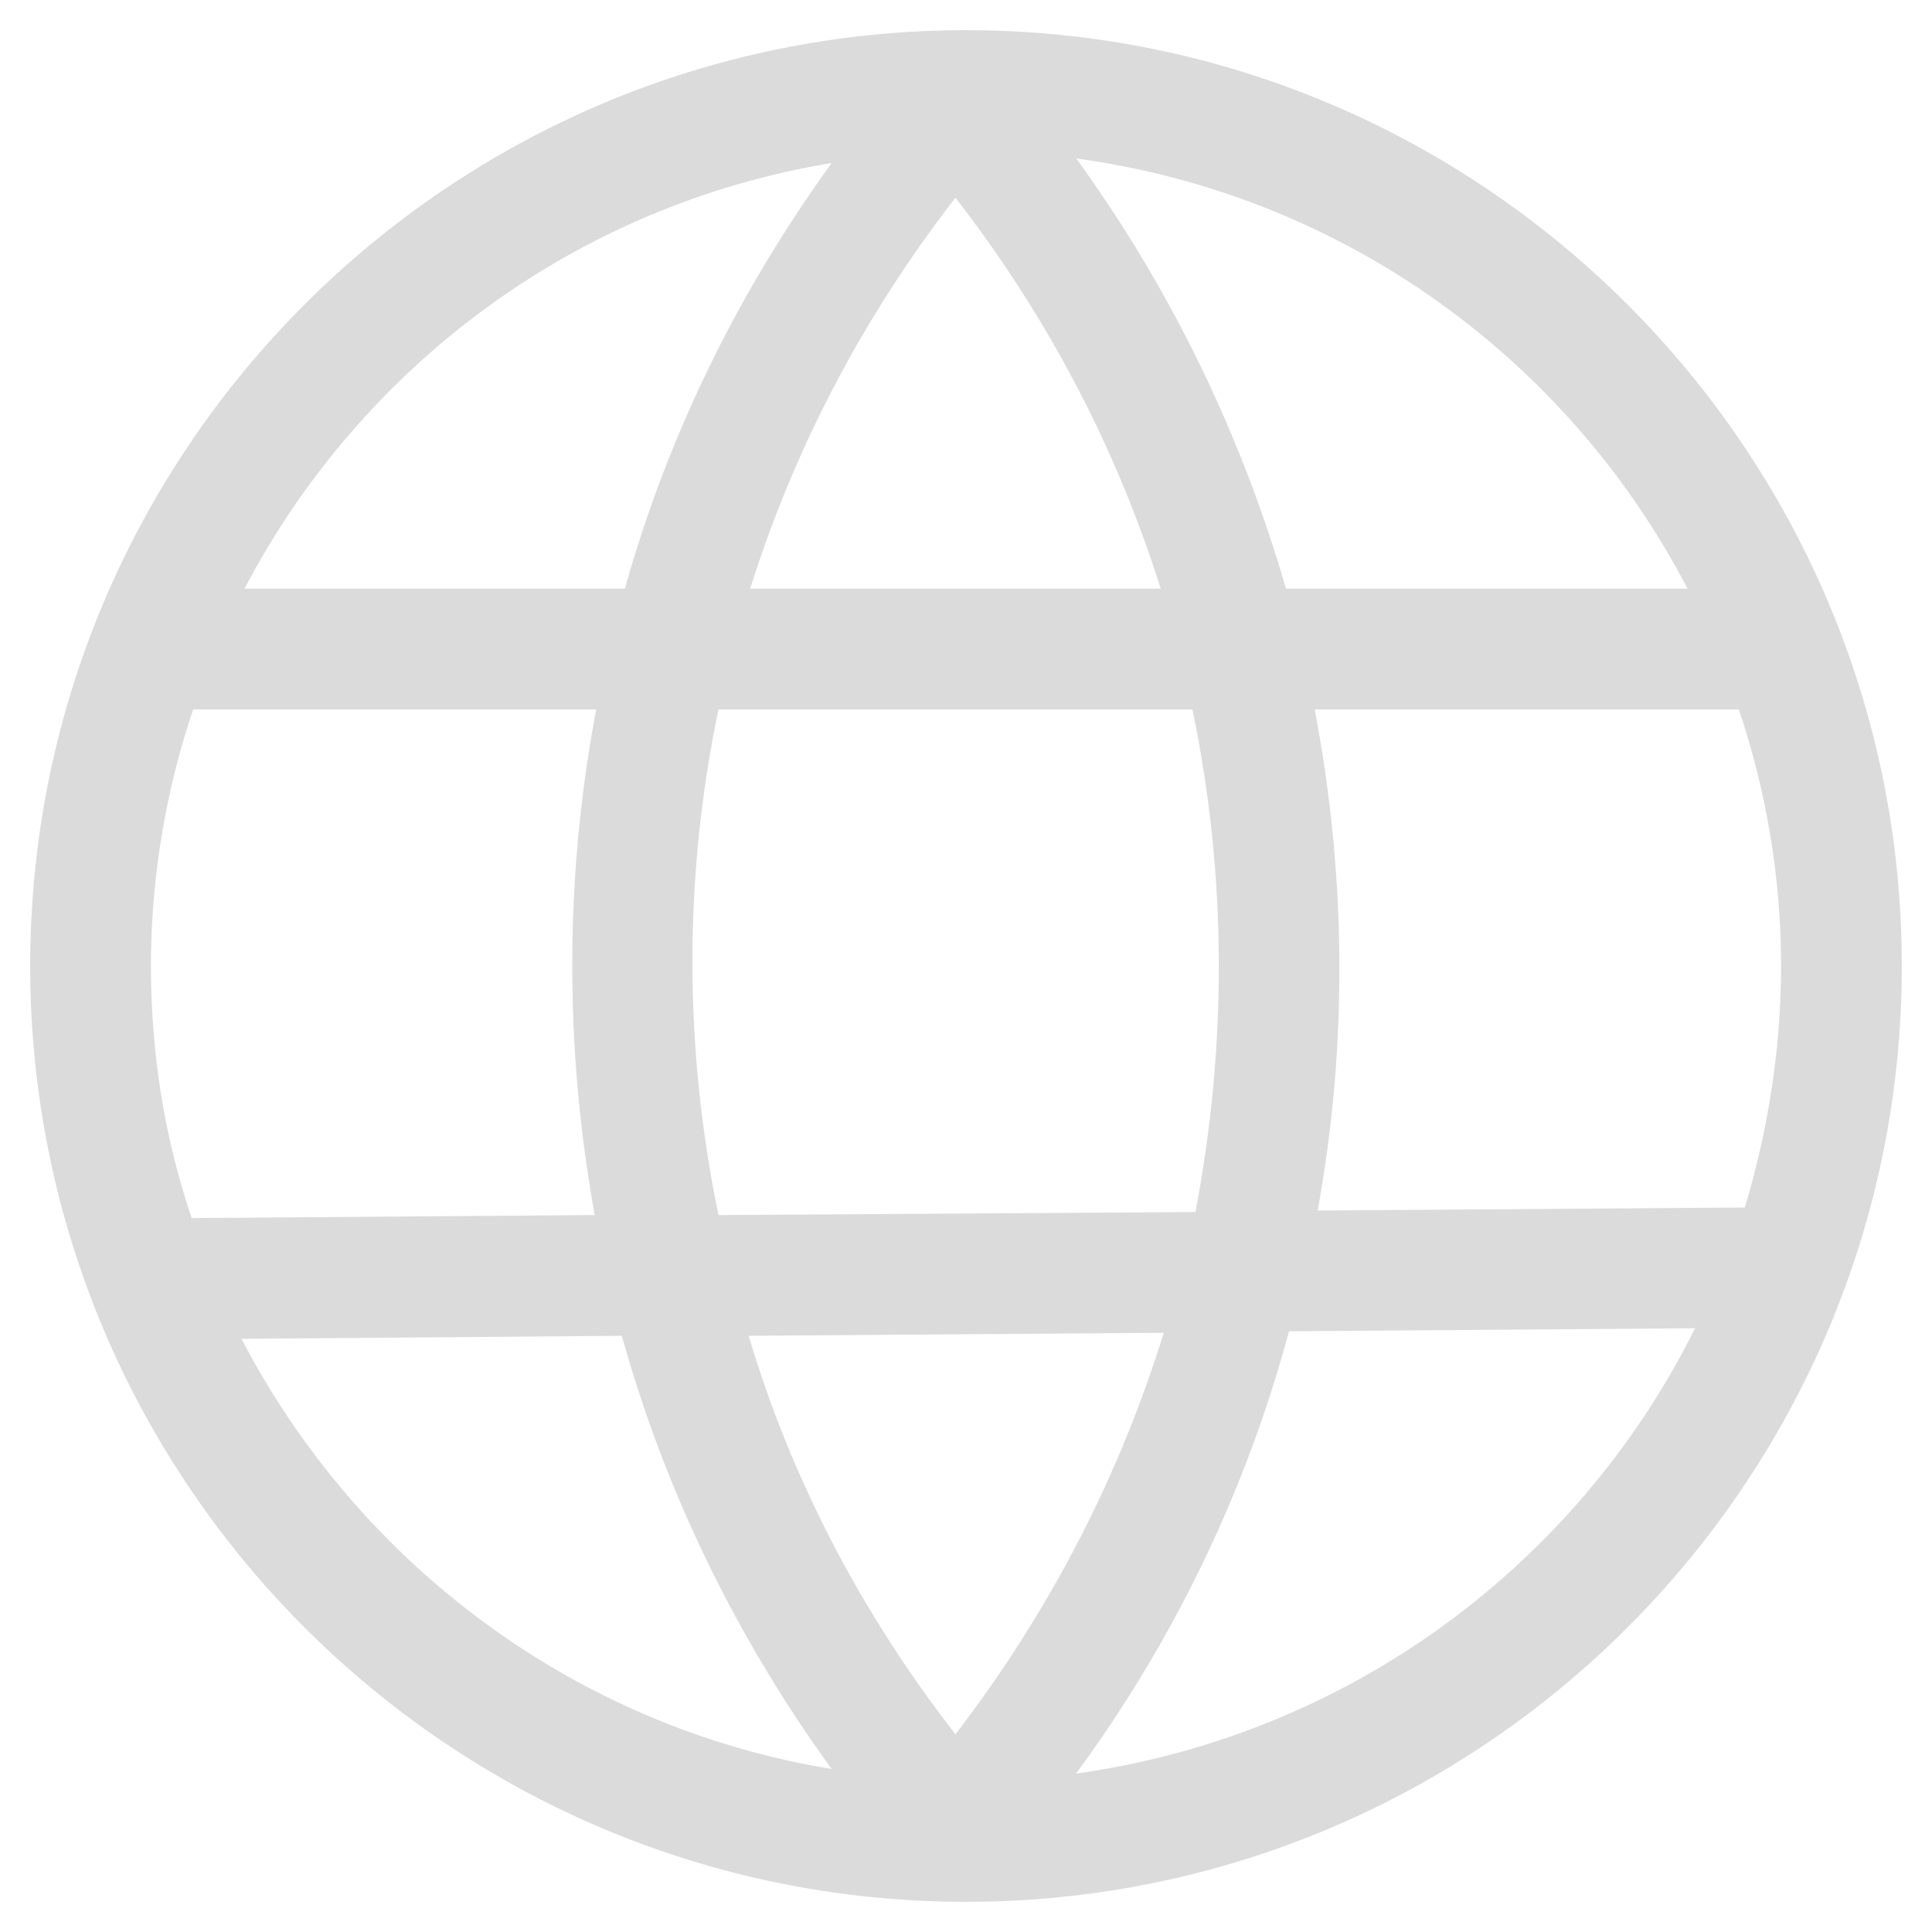
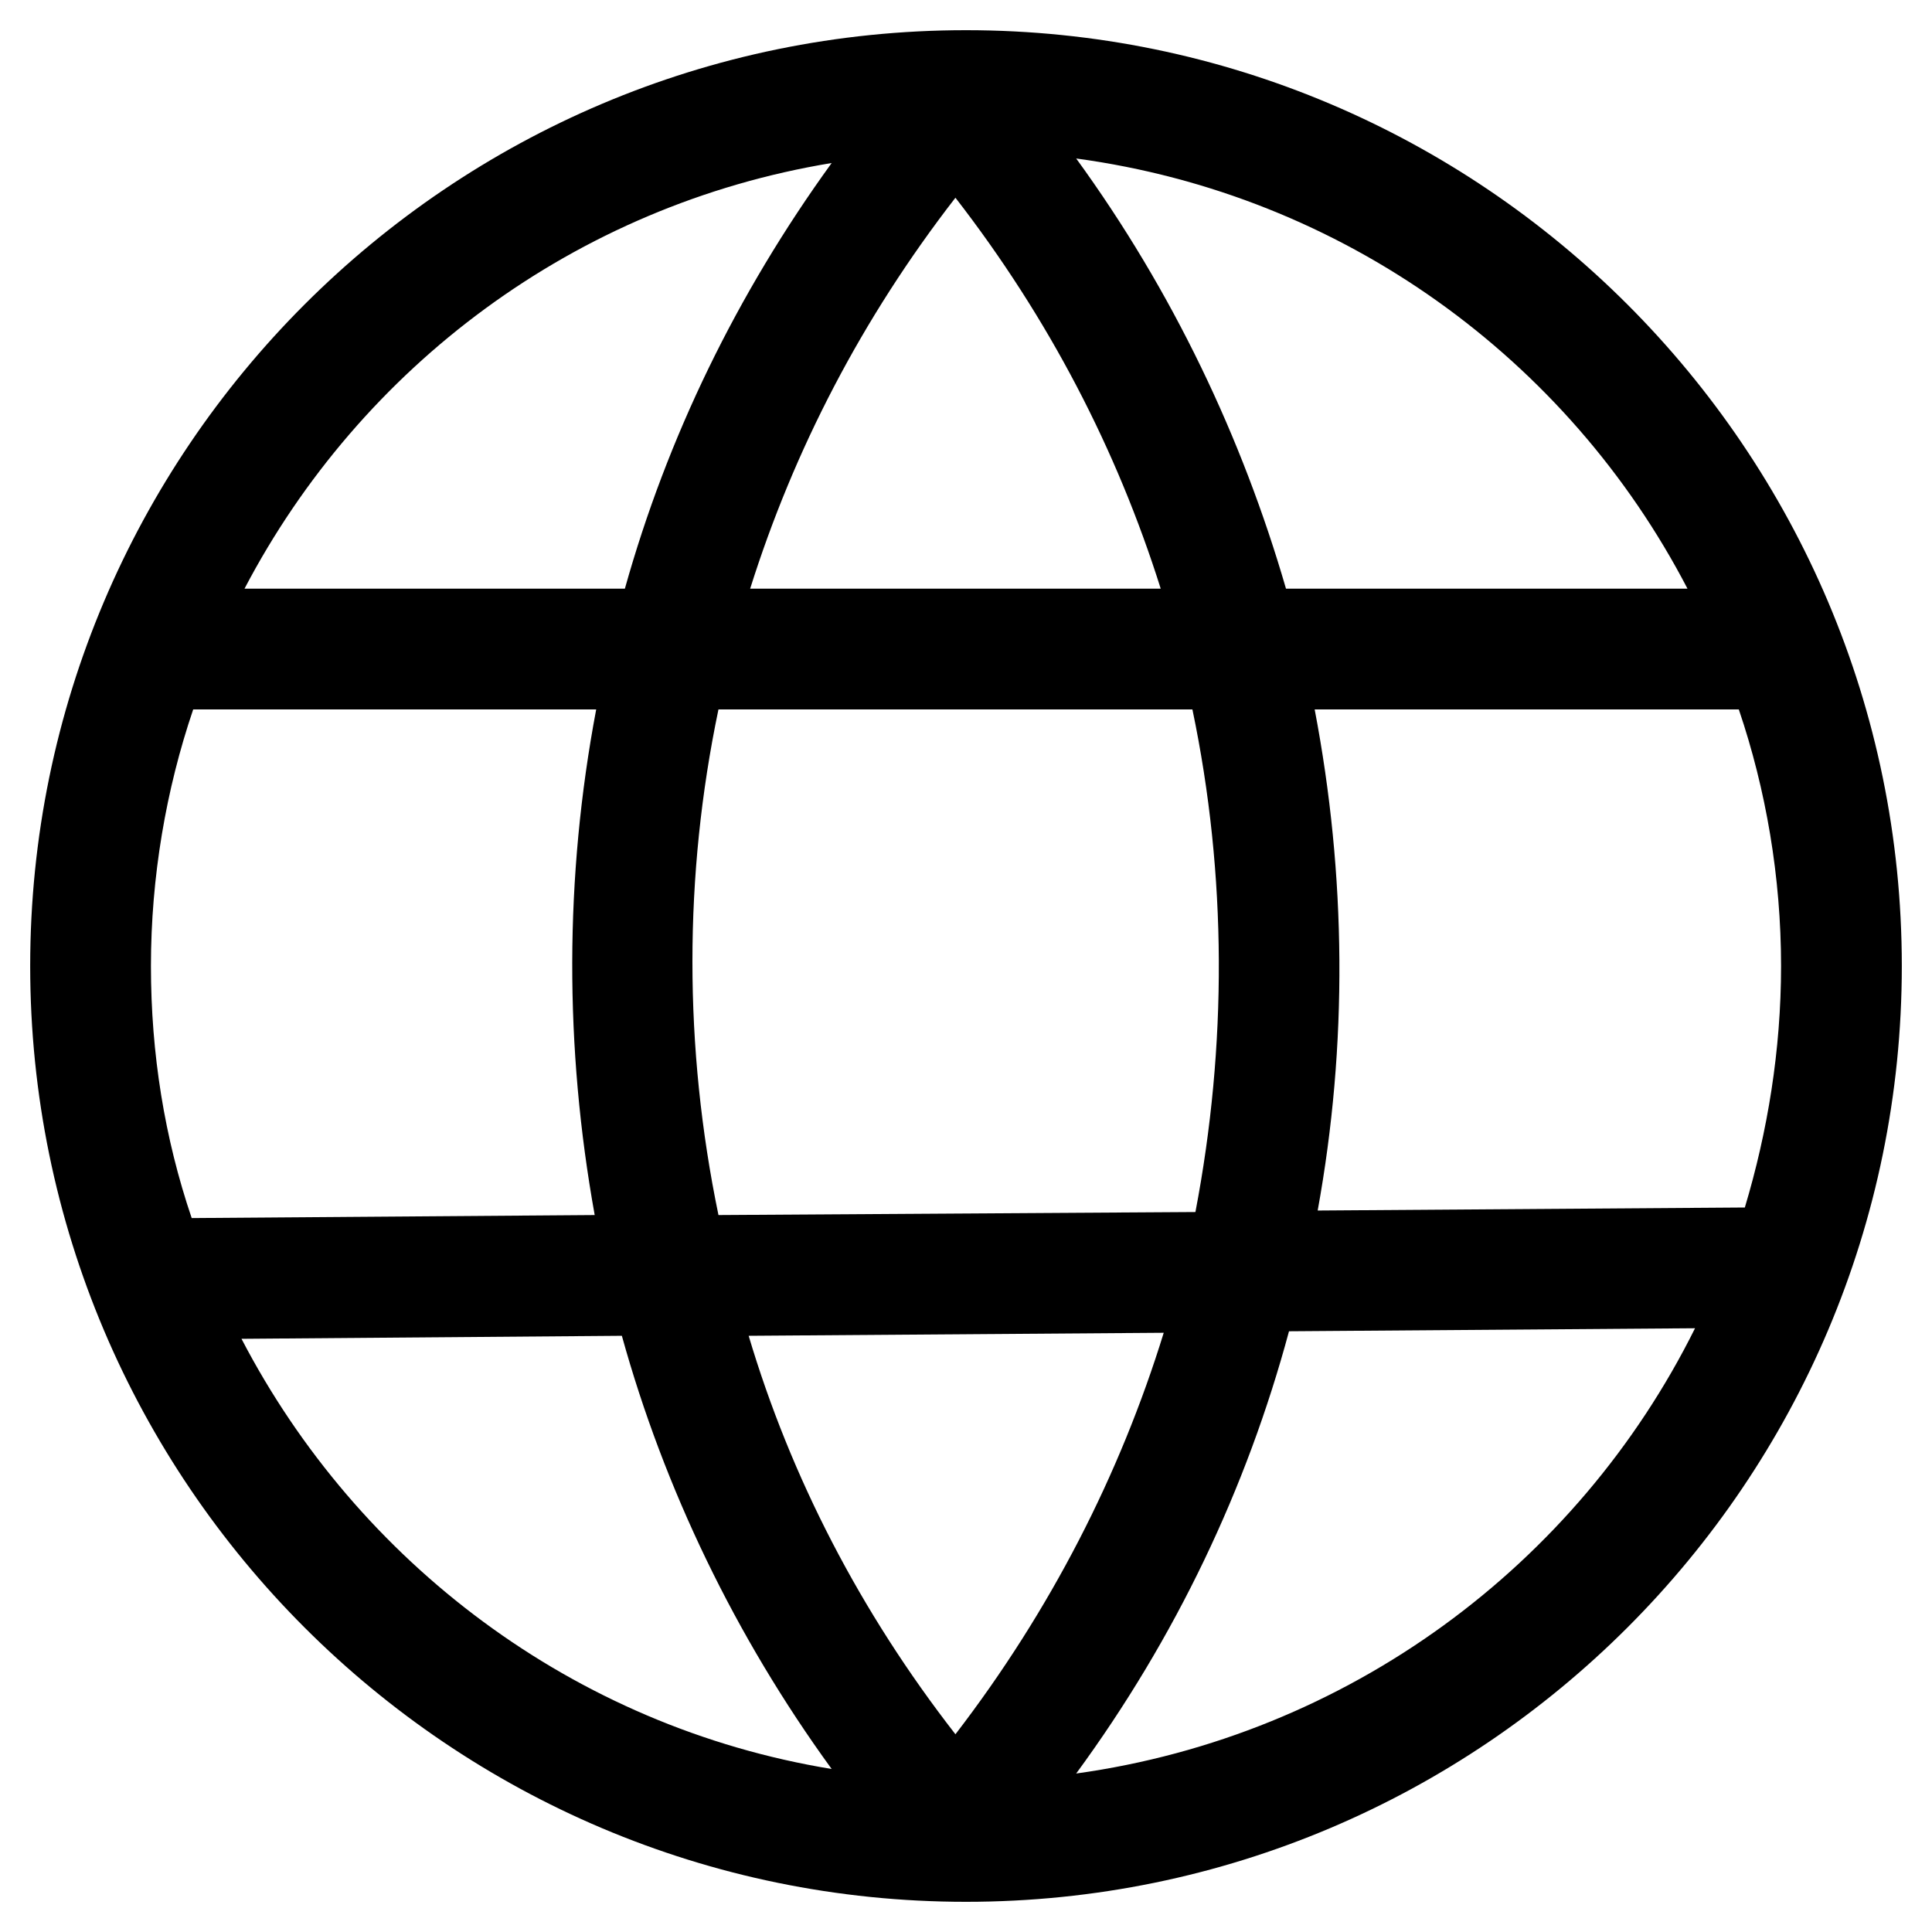
- <svg xmlns="http://www.w3.org/2000/svg" version="1.1" id="Layer_1" x="0px" y="0px" viewBox="0 0 128 128" style="enable-background:new 0 0 128 128;" xml:space="preserve">
-   <style type="text/css">
- 	.st0{fill:#DBDBDB;}
- </style>
+ <svg xmlns="http://www.w3.org/2000/svg" id="Layer_1" style="enable-background:new 0 0 128 128;" version="1.1" viewBox="0 0 128 128" xml:space="preserve">
  <g>
-     <path class="st0" d="M64,126c34.2,0,62-27.8,62-62S98.2,2,64,2S2,29.8,2,64S29.8,126,64,126z M16,88.7l25.2-0.2   c2.8,10.1,7.5,19.9,13.9,28.7C38,114.4,23.7,103.5,16,88.7z M47.6,47H79c2.3,11,2.3,22.3,0.2,33.3l-31.6,0.2   C45.3,69.4,45.3,58,47.6,47z M63.3,114.9c-6.3-8.1-10.9-17-13.7-26.4l27.5-0.2C74.2,97.7,69.6,106.7,63.3,114.9z M71.3,117.5   c6.6-9,11.3-18.9,14.1-29.3l26.9-0.2C104.5,103.7,89.3,115,71.3,117.5z M118,64c0,5.6-0.9,11-2.4,16l-28.3,0.2   c2-11,1.9-22.2-0.2-33.2h28.1C117,52.3,118,58.1,118,64z M111.8,39H85.2c-2.9-10-7.5-19.7-13.9-28.5C89,12.9,103.9,23.8,111.8,39z    M76.9,39H49.7c2.9-9.2,7.4-17.9,13.6-25.9C69.5,21.1,74,29.8,76.9,39z M55.1,10.8C48.8,19.5,44.2,29,41.4,39H16.2   C23.9,24.3,38.1,13.6,55.1,10.8z M39.5,47c-2.1,11.1-2.1,22.4-0.1,33.5l-26.7,0.2C10.9,75.4,10,69.8,10,64c0-5.9,1-11.7,2.8-17   H39.5z" />
+     <path d="M64,126c34.2,0,62-27.8,62-62S98.2,2,64,2S2,29.8,2,64S29.8,126,64,126z M16,88.7l25.2-0.2c2.8,10.1,7.5,19.9,13.9,28.7   C38,114.4,23.7,103.5,16,88.7z M47.6,47H79c2.3,11,2.3,22.3,0.2,33.3l-31.6,0.2C45.3,69.4,45.3,58,47.6,47z M63.3,114.9   c-6.3-8.1-10.9-17-13.7-26.4l27.5-0.2C74.2,97.7,69.6,106.7,63.3,114.9z M71.3,117.5c6.6-9,11.3-18.9,14.1-29.3l26.9-0.2   C104.5,103.7,89.3,115,71.3,117.5z M118,64c0,5.6-0.9,11-2.4,16l-28.3,0.2c2-11,1.9-22.2-0.2-33.2h28.1C117,52.3,118,58.1,118,64z    M111.8,39H85.2c-2.9-10-7.5-19.7-13.9-28.5C89,12.9,103.9,23.8,111.8,39z M76.9,39H49.7c2.9-9.2,7.4-17.9,13.6-25.9   C69.5,21.1,74,29.8,76.9,39z M55.1,10.8C48.8,19.5,44.2,29,41.4,39H16.2C23.9,24.3,38.1,13.6,55.1,10.8z M39.5,47   c-2.1,11.1-2.1,22.4-0.1,33.5l-26.7,0.2C10.9,75.4,10,69.8,10,64c0-5.9,1-11.7,2.8-17H39.5z" />
  </g>
</svg>
